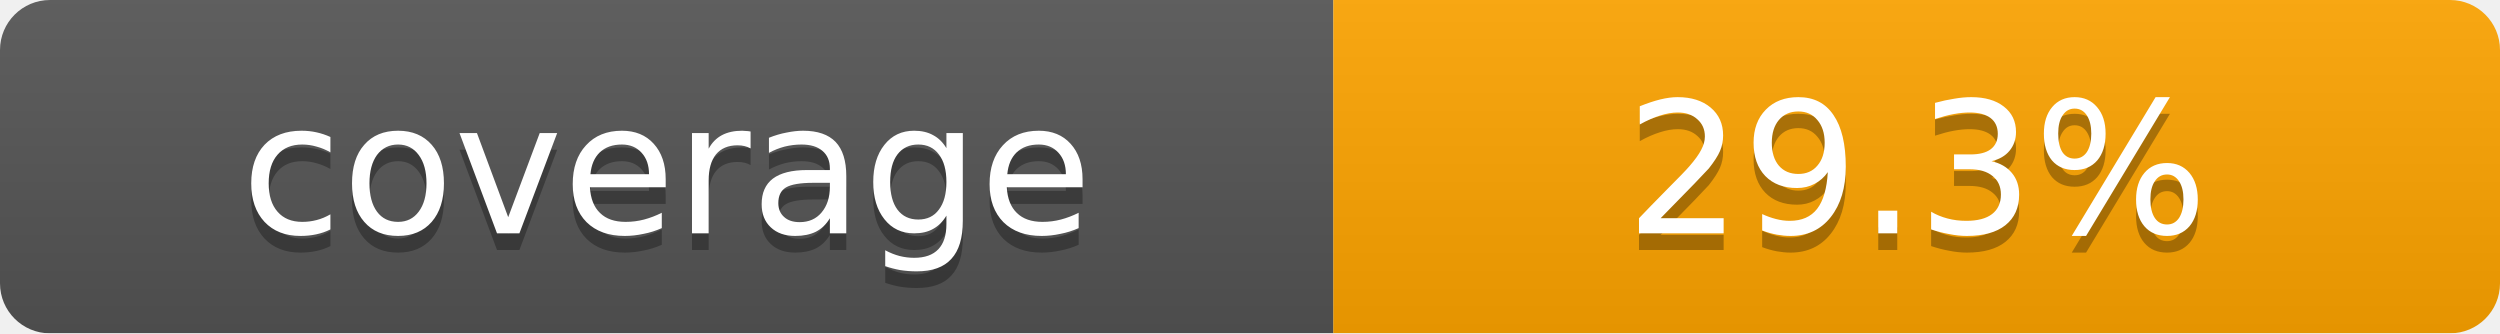
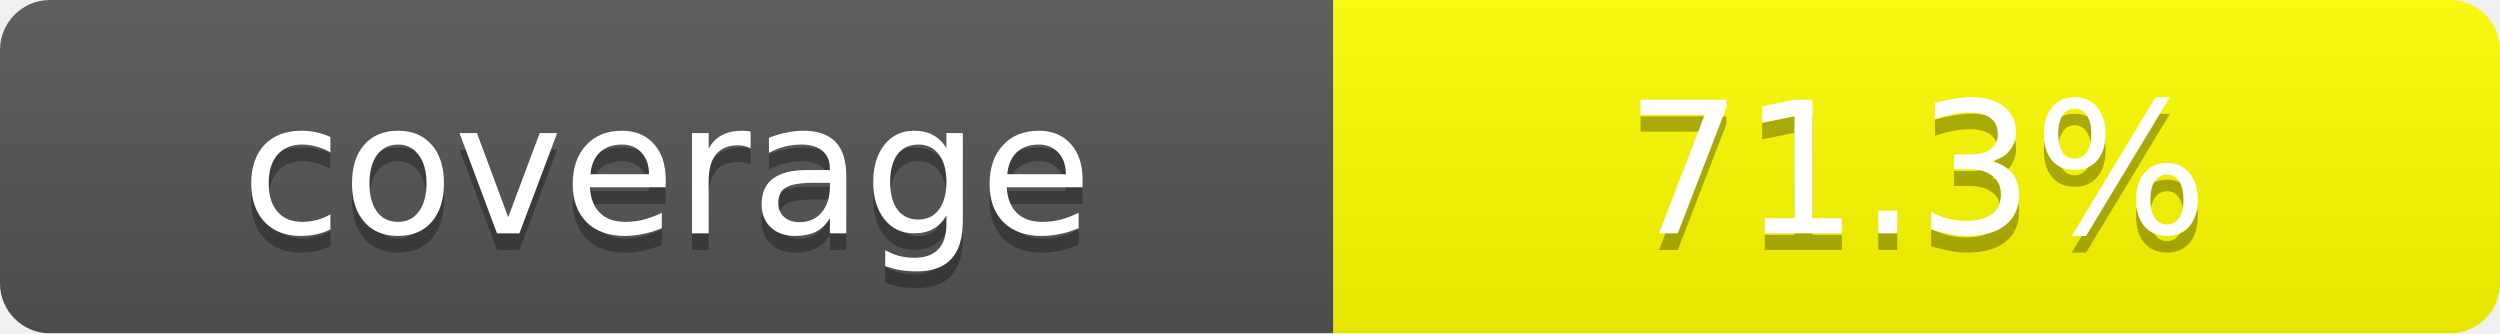
<svg xmlns="http://www.w3.org/2000/svg" width="150" height="20">
  <linearGradient id="b" x2="0" y2="100%">
    <stop offset="0" stop-color="#bbb" stop-opacity=".1" />
    <stop offset="1" stop-opacity=".1" />
  </linearGradient>
  <mask id="a">
    <rect width="150" height="20" rx="3" fill="#fff" />
  </mask>
  <g mask="url(#a)">
    <rect width="80" height="20" fill="#555" />
-     <rect x="80" width="70" height="20" fill="orange" />
+     <rect x="80" width="70" height="20" fill="yellow" />
    <rect width="150" height="20" fill="url(#b)" />
  </g>
  <g fill="#fff" text-anchor="middle" font-family="DejaVu Sans,Verdana,Geneva,sans-serif" font-size="11">
    <text x="40" y="15" fill="#010101" fill-opacity=".3">coverage</text>
    <text x="40" y="14">coverage</text>
-     <text x="115" y="15" fill="#010101" fill-opacity=".3">29.3%</text>
-     <text x="115" y="14">29.3%</text>
+     <text x="115" y="15" fill="#010101" fill-opacity=".3">71.3%</text>
+     <text x="115" y="14">71.3%</text>
  </g>
</svg>
